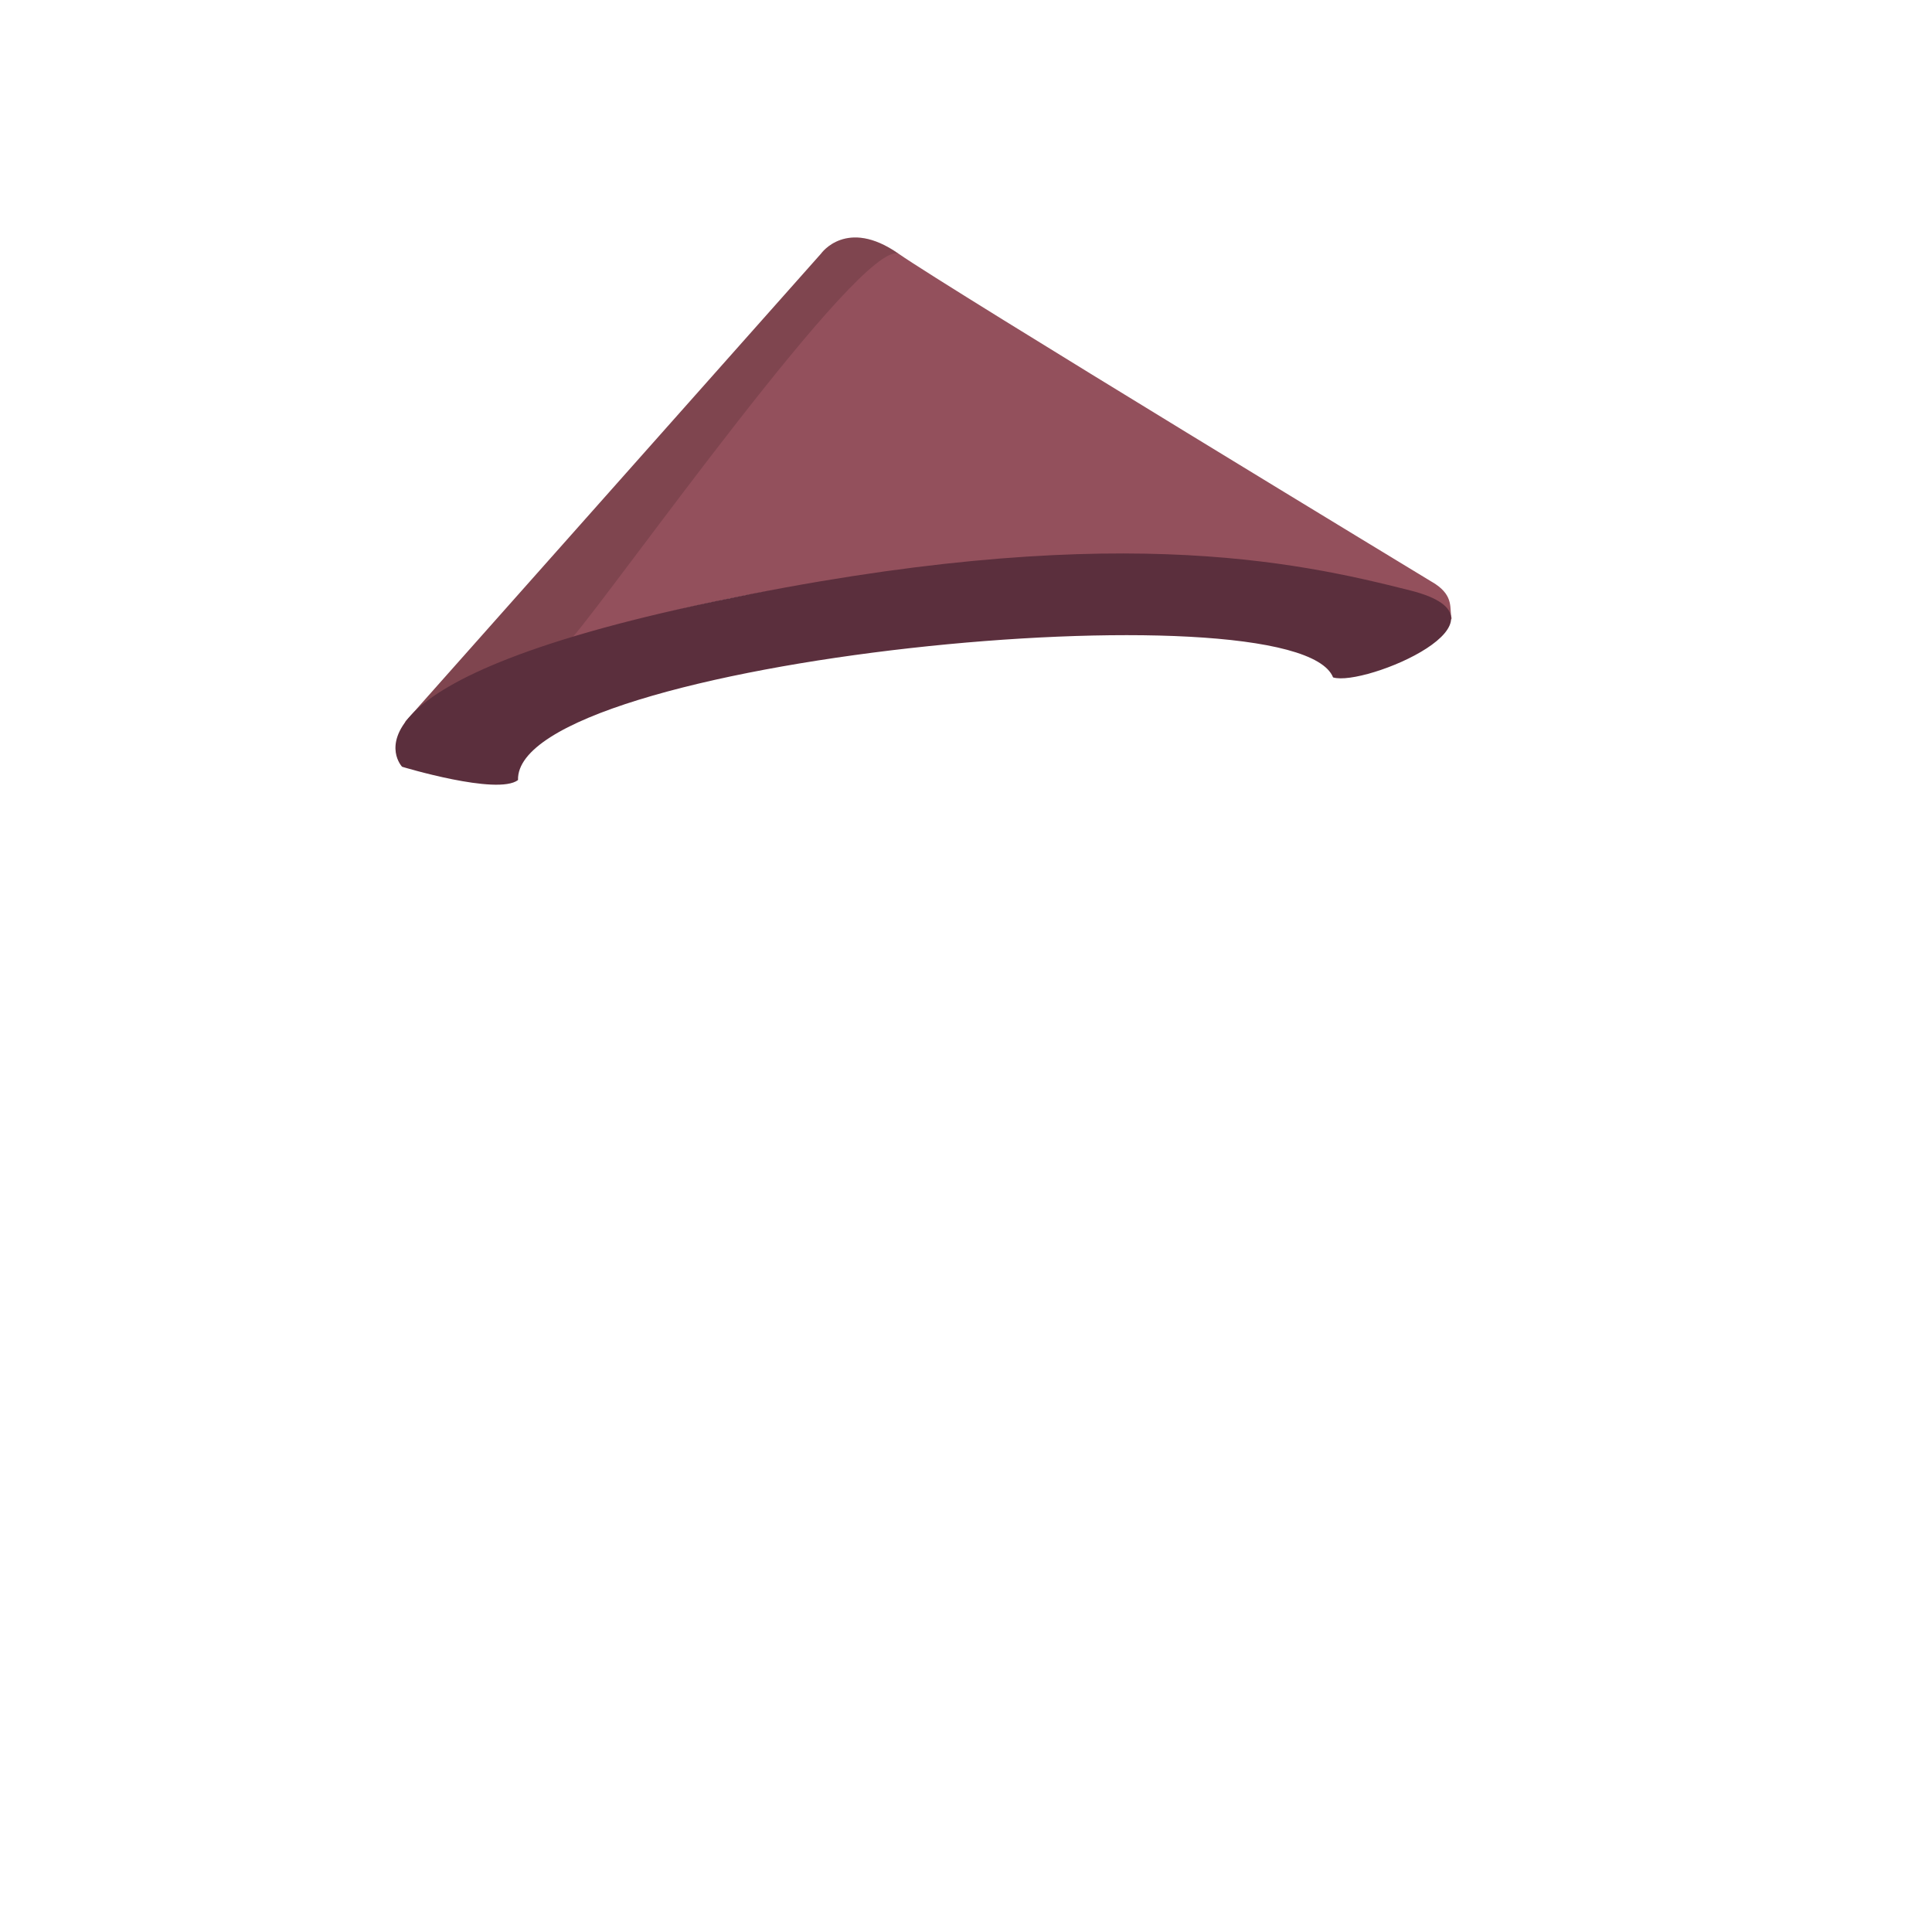
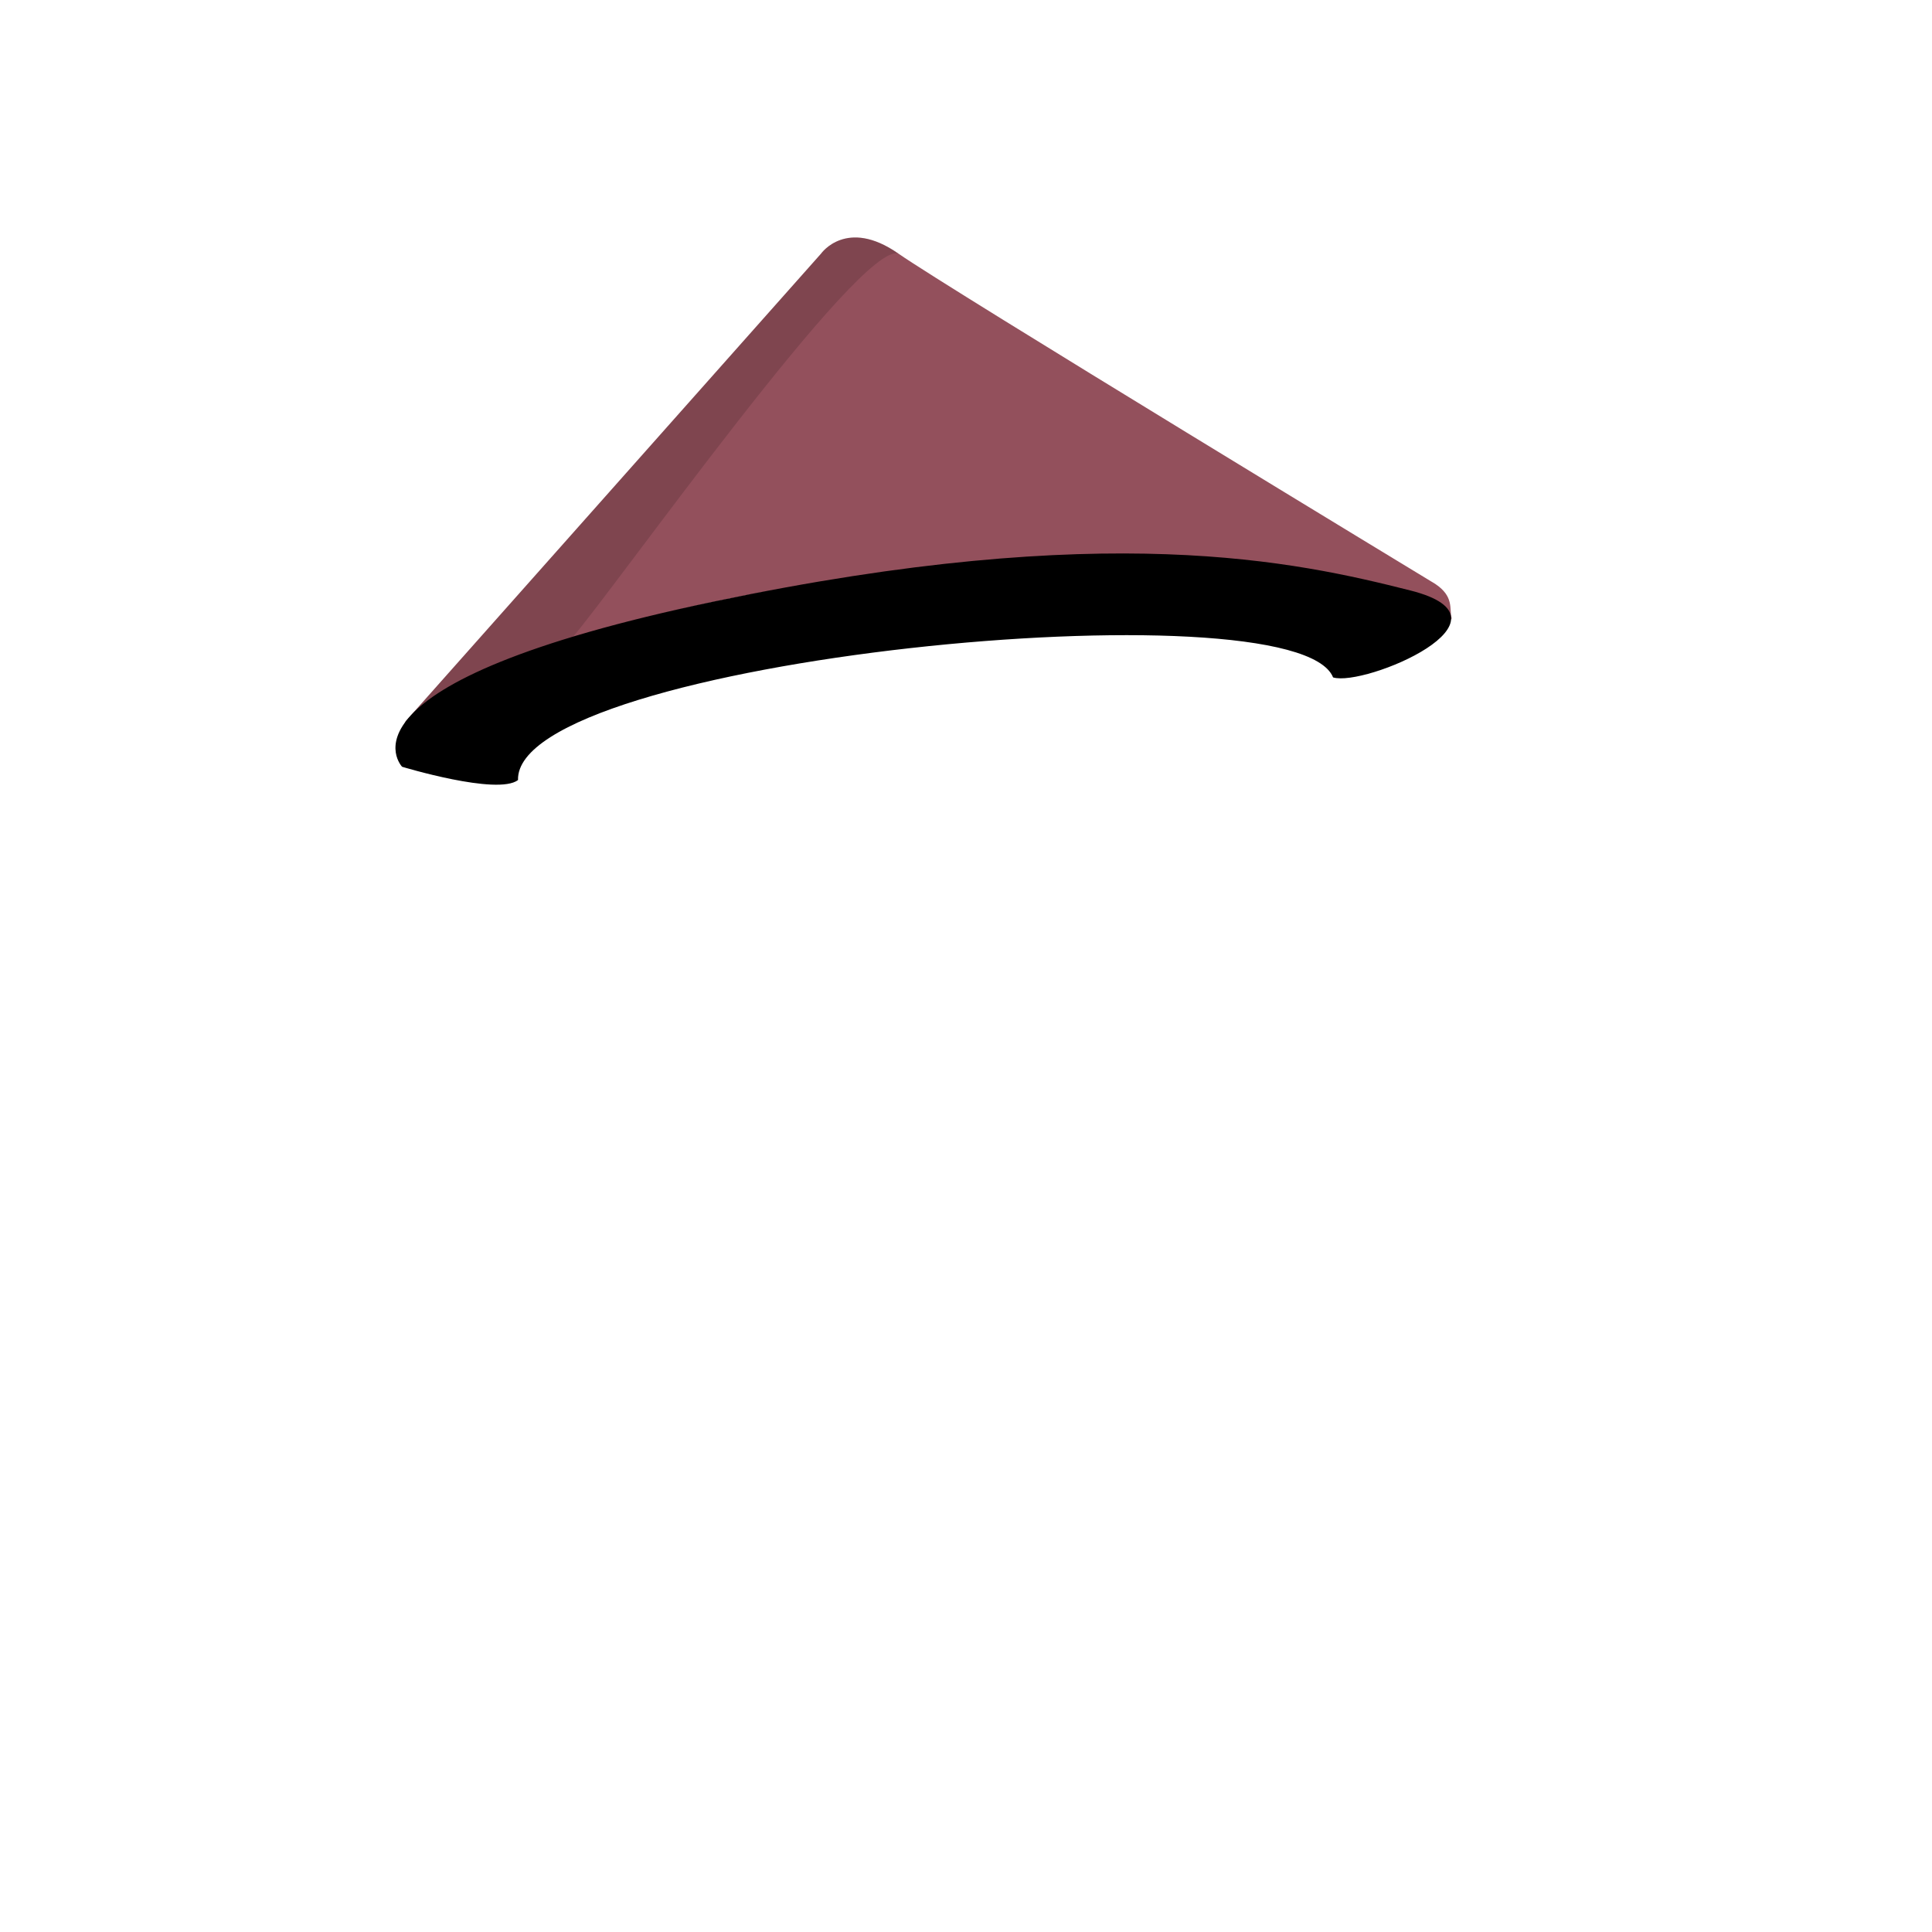
<svg xmlns="http://www.w3.org/2000/svg" version="1.1" id="Layer_1" x="0px" y="0px" viewBox="0 0 160 160" style="enable-background:new 0 0 160 160;" xml:space="preserve">
  <defs id="defs15" />
  <style type="text/css" id="style2">
	.st0{fill:#93505C;}
	.st1{opacity:0.14;enable-background:new    ;}
	.st2{fill:#5B2F3D;}
</style>
  <path class="st0" d="M 33.574,59.757 68,21 c 0,0 2.1,-3 6.4,0 4.3,3 44.457,27.354 44.457,27.354 1.575,1.051 1.159,2.05 1.359,2.85 C 119.916,52.504 112.72,42.959 73.4,47.4 34.02,52.86 33.1,61.8 34.1,62.8 c 1,1 -0.526,-1.043 -0.526,-3.043 z" id="path6" style="fill:#93505c" />
  <path class="st1" d="M 33.574,59.757 68,21 c 0,0 2.1,-3 6.4,0 -3.2,-1 -23.3,27.5 -27,31.8 -13.7,4.5 -14,9.2 -13.2,9.9 1,1.1 -0.626,-0.943 -0.626,-2.943 z" id="path8" style="opacity:0.14;enable-background:new" />
-   <path class="st2" d="M42.9,64.6c-0.3-10,64.4-16.3,67.5-8.5c2.6,0.8,15.9-4.8,6.4-7.2s-25.1-5.9-57.6,0.9S33.3,63.5,33.3,63.5  S41.2,65.9,42.9,64.6z" id="path10" />
+   <path class="st2" d="M42.9,64.6c-0.3-10,64.4-16.3,67.5-8.5c2.6,0.8,15.9-4.8,6.4-7.2s-25.1-5.9-57.6,0.9S33.3,63.5,33.3,63.5  S41.2,65.9,42.9,64.6z" id="path10" style="fill:#000000;fill-opacity:1;opacity:1" />
</svg>
